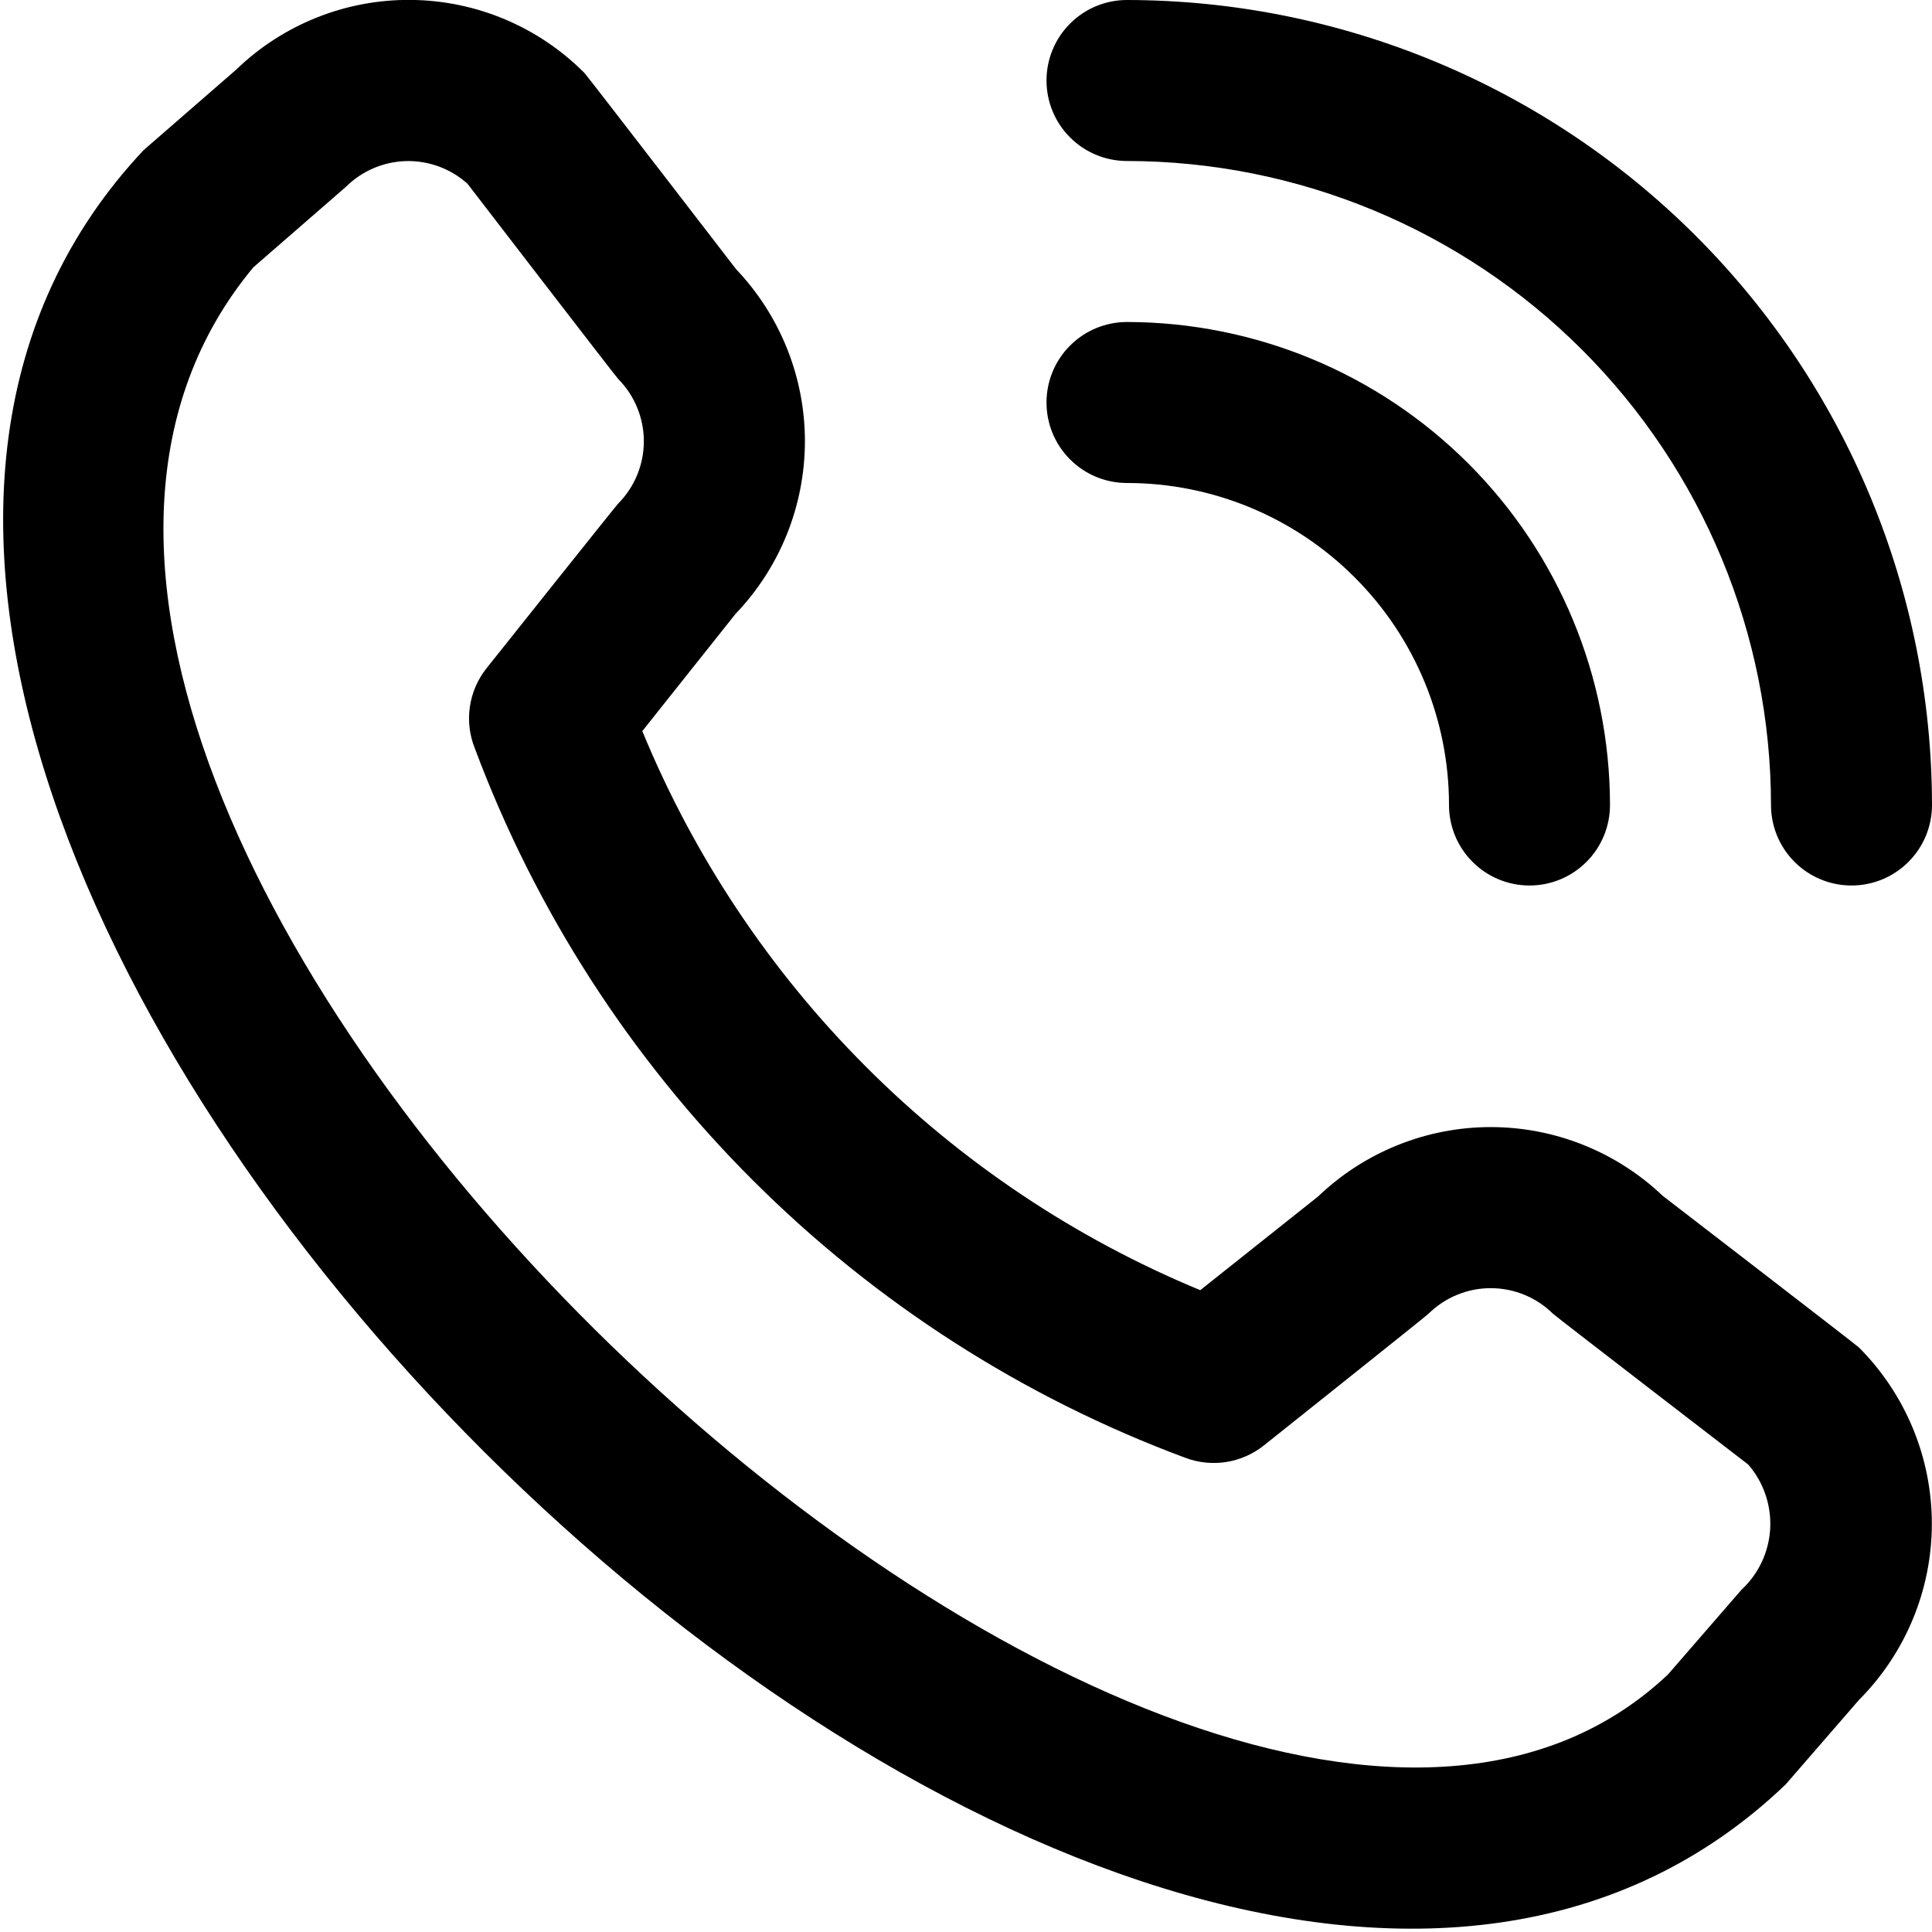
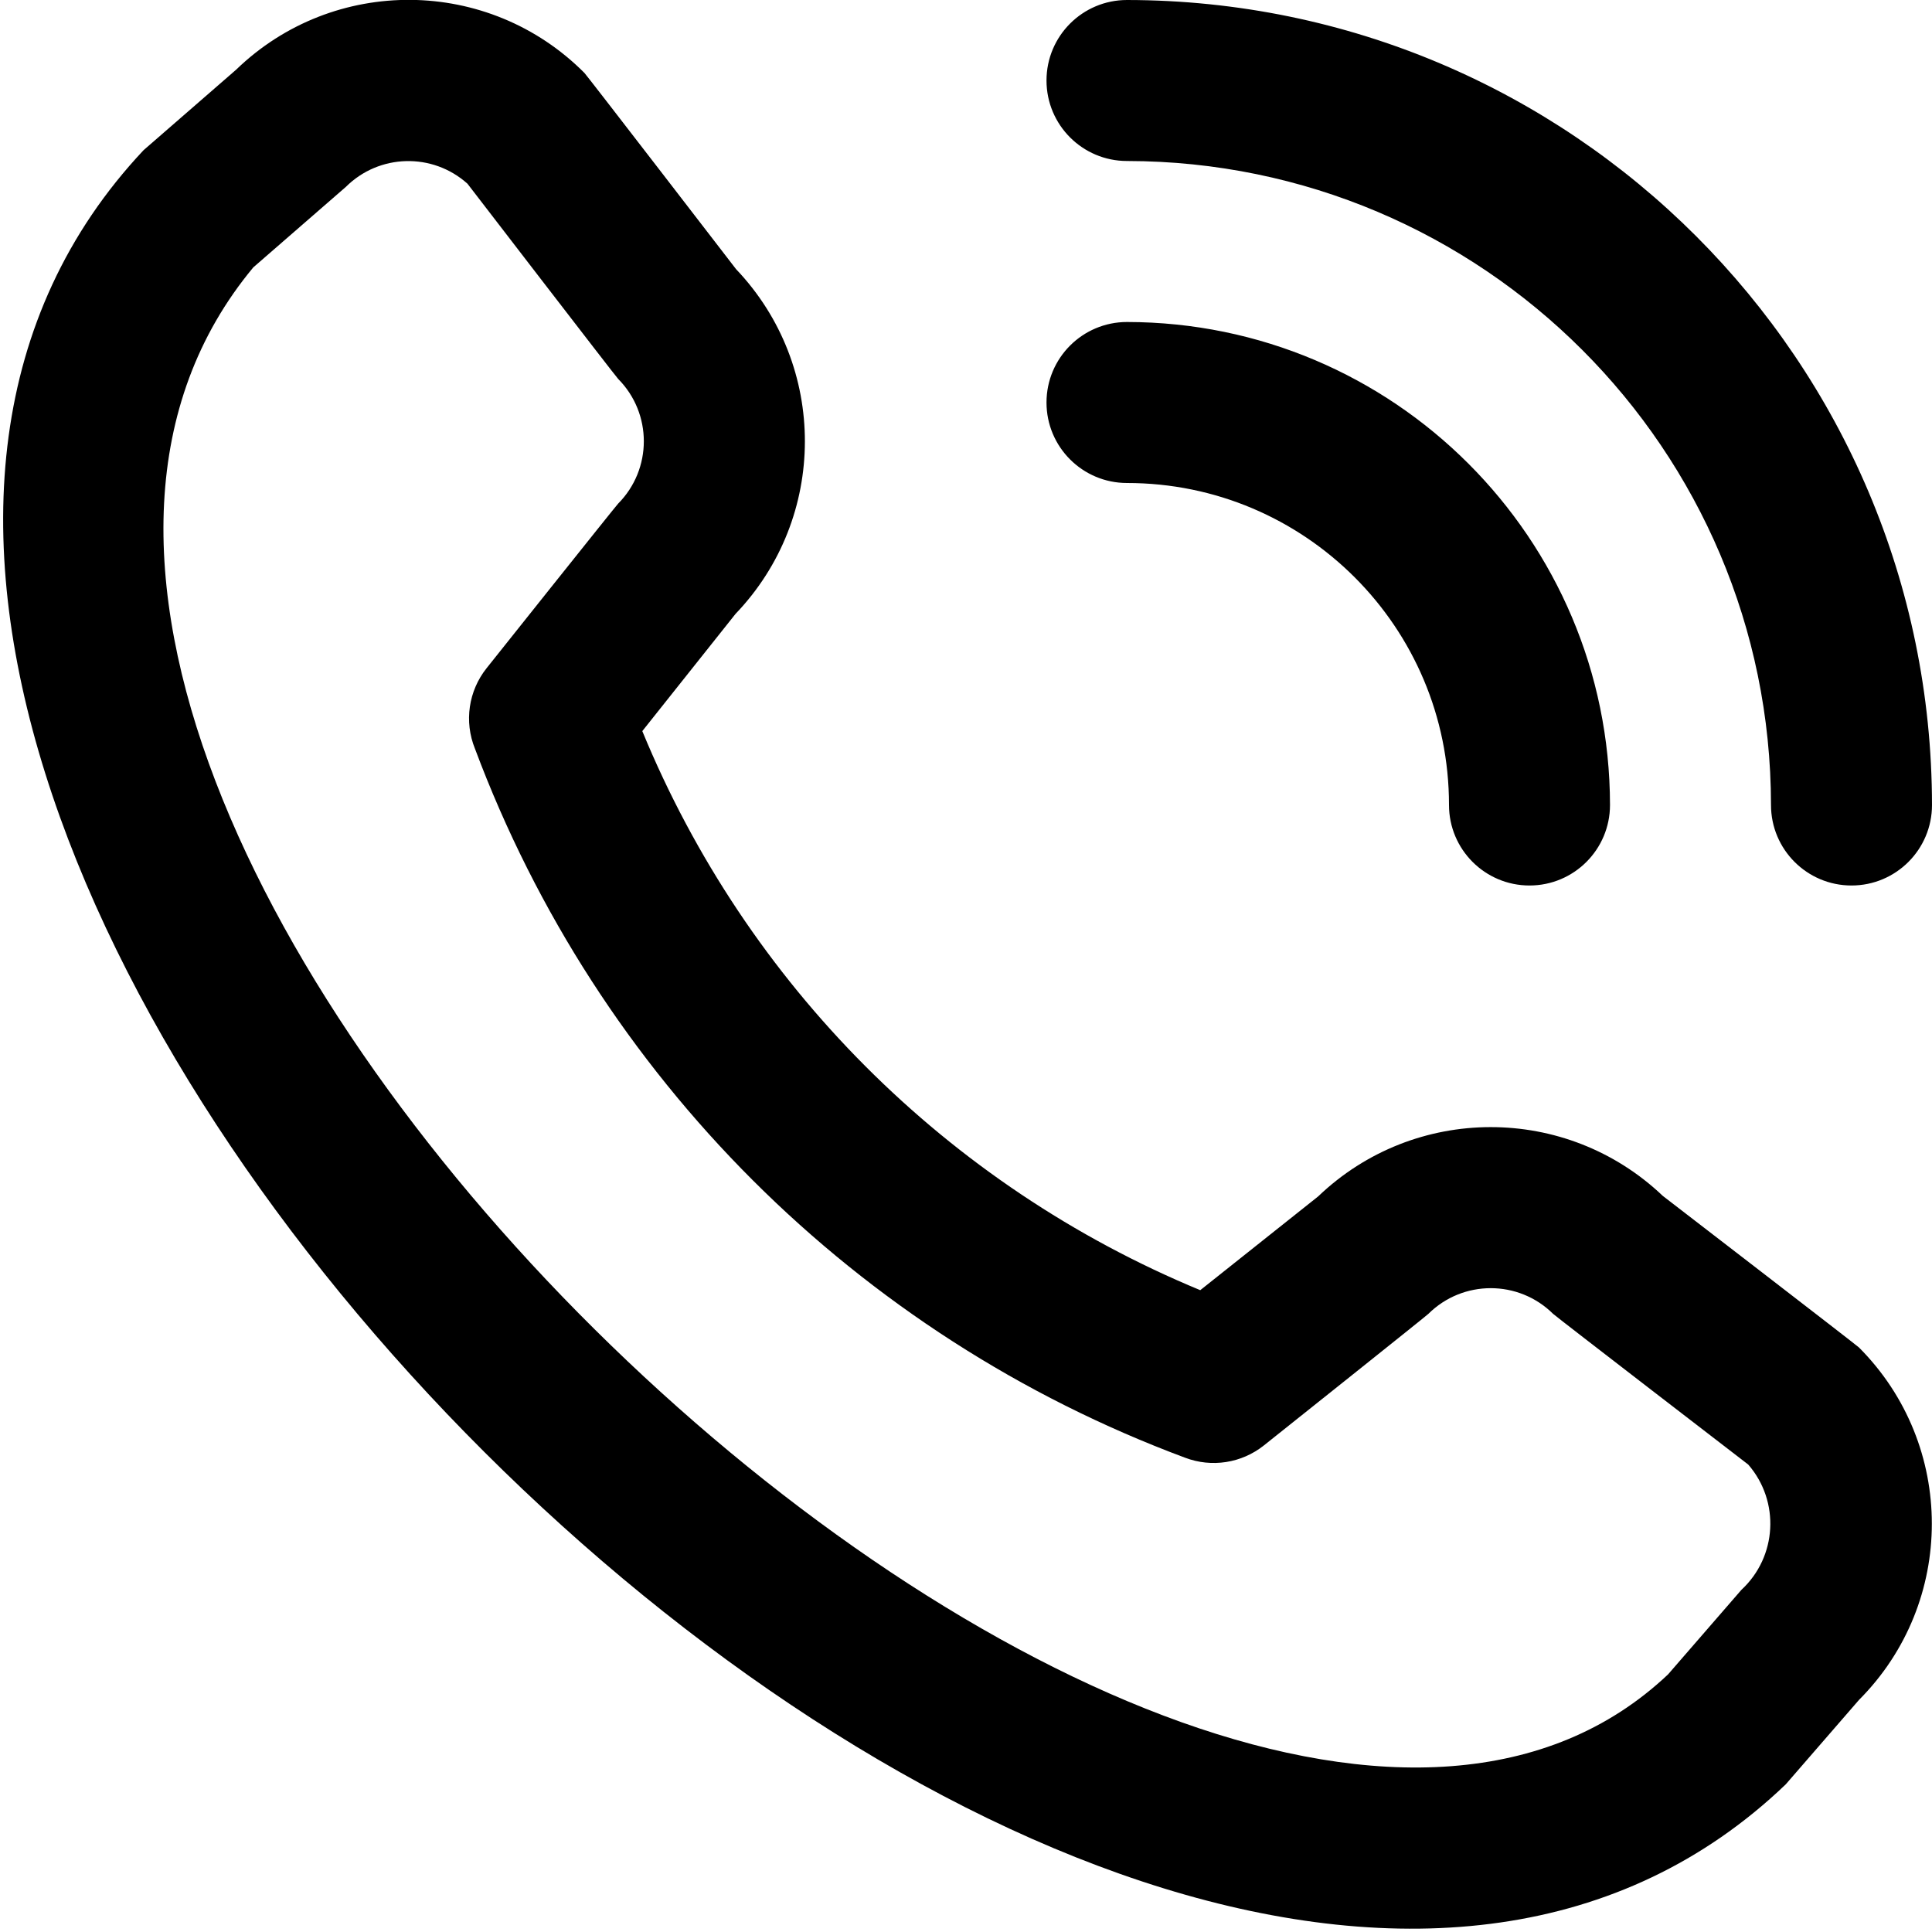
<svg xmlns="http://www.w3.org/2000/svg" width="24" height="24" viewBox="0 0 24 24">
-   <path d="M13 1C13 0.735 13.105 0.48 13.293 0.293C13.48 0.105 13.735 1.00536e-05 14 1.00536e-05C16.651 0.003 19.193 1.057 21.068 2.932C22.943 4.807 23.997 7.349 24 10C24 10.265 23.895 10.52 23.707 10.707C23.52 10.895 23.265 11 23 11C22.735 11 22.48 10.895 22.293 10.707C22.105 10.52 22 10.265 22 10C21.998 7.879 21.154 5.846 19.654 4.346C18.154 2.846 16.121 2.002 14 2C13.735 2 13.48 1.895 13.293 1.707C13.105 1.52 13 1.265 13 1ZM14 6C15.061 6 16.078 6.421 16.828 7.172C17.579 7.922 18 8.939 18 10C18 10.265 18.105 10.52 18.293 10.707C18.48 10.895 18.735 11 19 11C19.265 11 19.52 10.895 19.707 10.707C19.895 10.52 20 10.265 20 10C19.998 8.409 19.366 6.884 18.241 5.759C17.116 4.634 15.591 4.002 14 4C13.735 4 13.48 4.105 13.293 4.293C13.105 4.48 13 4.735 13 5C13 5.265 13.105 5.52 13.293 5.707C13.48 5.895 13.735 6 14 6ZM23.093 16.739C23.672 17.32 23.998 18.107 23.998 18.928C23.998 19.749 23.672 20.536 23.093 21.117L22.183 22.166C13.993 30.007 -5.937 10.082 1.783 1.866L2.933 0.866C3.515 0.303 4.295 -0.009 5.105 -0.001C5.914 0.006 6.689 0.332 7.26 0.906C7.291 0.937 9.144 3.344 9.144 3.344C9.694 3.922 10 4.689 9.999 5.486C9.997 6.284 9.689 7.05 9.137 7.626L7.979 9.082C8.62 10.639 9.562 12.054 10.752 13.246C11.941 14.438 13.354 15.383 14.91 16.027L16.375 14.862C16.951 14.311 17.717 14.002 18.514 14.001C19.311 14 20.078 14.306 20.656 14.856C20.656 14.856 23.062 16.708 23.093 16.739ZM21.717 18.193C21.717 18.193 19.324 16.352 19.293 16.321C19.087 16.117 18.809 16.002 18.518 16.002C18.228 16.002 17.95 16.117 17.744 16.321C17.717 16.349 15.7 17.956 15.7 17.956C15.564 18.064 15.402 18.135 15.231 18.162C15.059 18.188 14.883 18.17 14.721 18.108C12.705 17.358 10.875 16.183 9.353 14.663C7.831 13.143 6.653 11.314 5.9 9.3C5.833 9.135 5.811 8.956 5.837 8.78C5.862 8.605 5.934 8.439 6.045 8.3C6.045 8.3 7.652 6.282 7.679 6.256C7.883 6.05 7.998 5.772 7.998 5.482C7.998 5.191 7.883 4.913 7.679 4.707C7.648 4.677 5.807 2.282 5.807 2.282C5.598 2.095 5.325 1.994 5.044 2.001C4.763 2.009 4.496 2.123 4.297 2.321L3.147 3.321C-2.495 10.105 14.776 26.418 20.721 20.8L21.632 19.75C21.846 19.552 21.974 19.279 21.99 18.989C22.005 18.698 21.908 18.413 21.717 18.193Z" />
+   <path d="M13 1a1 1 0 011-1 10.01 10.01 0 0110 10 1 1 0 01-2 0 8.009 8.009 0 00-8-8 1 1 0 01-1-1zm1 5a4 4 0 014 4 1 1 0 102 0 6.006 6.006 0 00-6-6 1 1 0 100 2zm9.093 10.739a3.1 3.1 0 010 4.378l-.91 1.049c-8.19 7.841-28.12-12.084-20.4-20.3l1.15-1a3.081 3.081 0 014.327.04c.031.031 1.884 2.438 1.884 2.438a3.1 3.1 0 01-.007 4.282L7.979 9.082a12.78 12.78 0 006.931 6.945l1.465-1.165a3.1 3.1 0 014.281-.006s2.406 1.852 2.437 1.883zm-1.376 1.454s-2.393-1.841-2.424-1.872a1.1 1.1 0 00-1.549 0c-.027.028-2.044 1.635-2.044 1.635a1 1 0 01-.979.152A15.009 15.009 0 015.9 9.3a1 1 0 01.145-1s1.607-2.018 1.634-2.044a1.1 1.1 0 000-1.549c-.031-.03-1.872-2.425-1.872-2.425a1.1 1.1 0 00-1.51.039l-1.15 1C-2.495 10.105 14.776 26.418 20.721 20.8l.911-1.05a1.12 1.12 0 00.085-1.557z" />
</svg>
